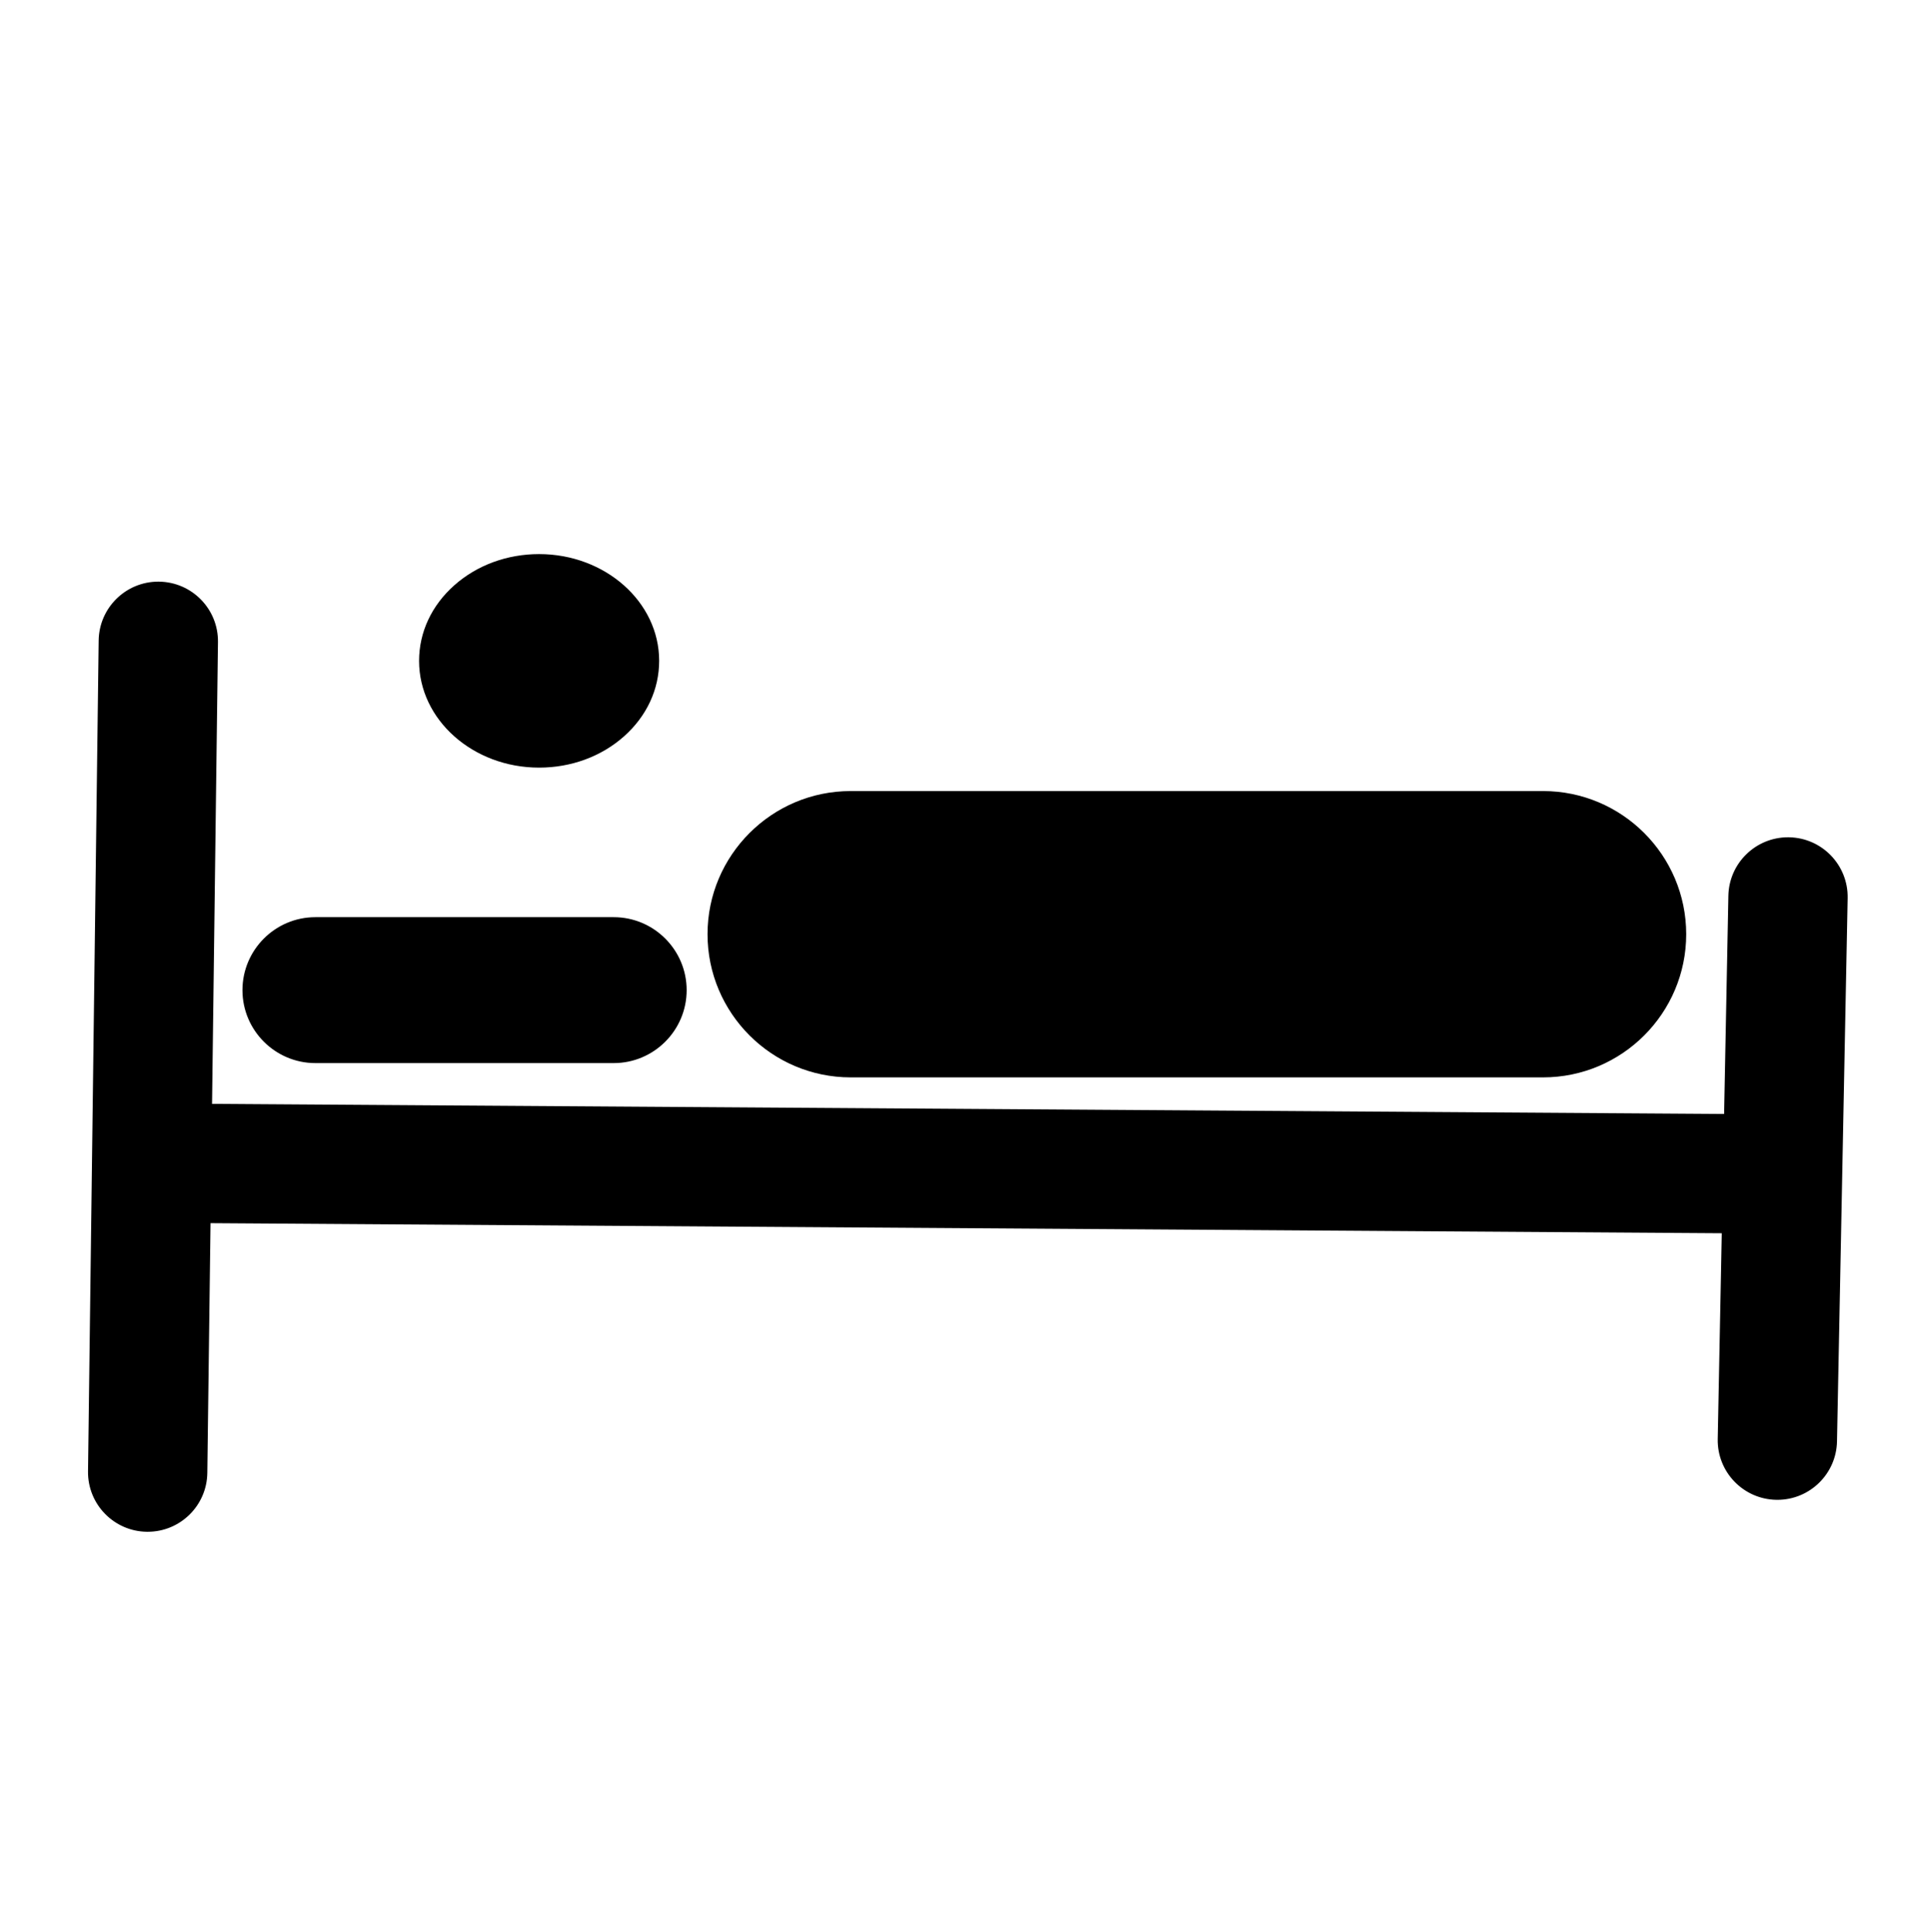
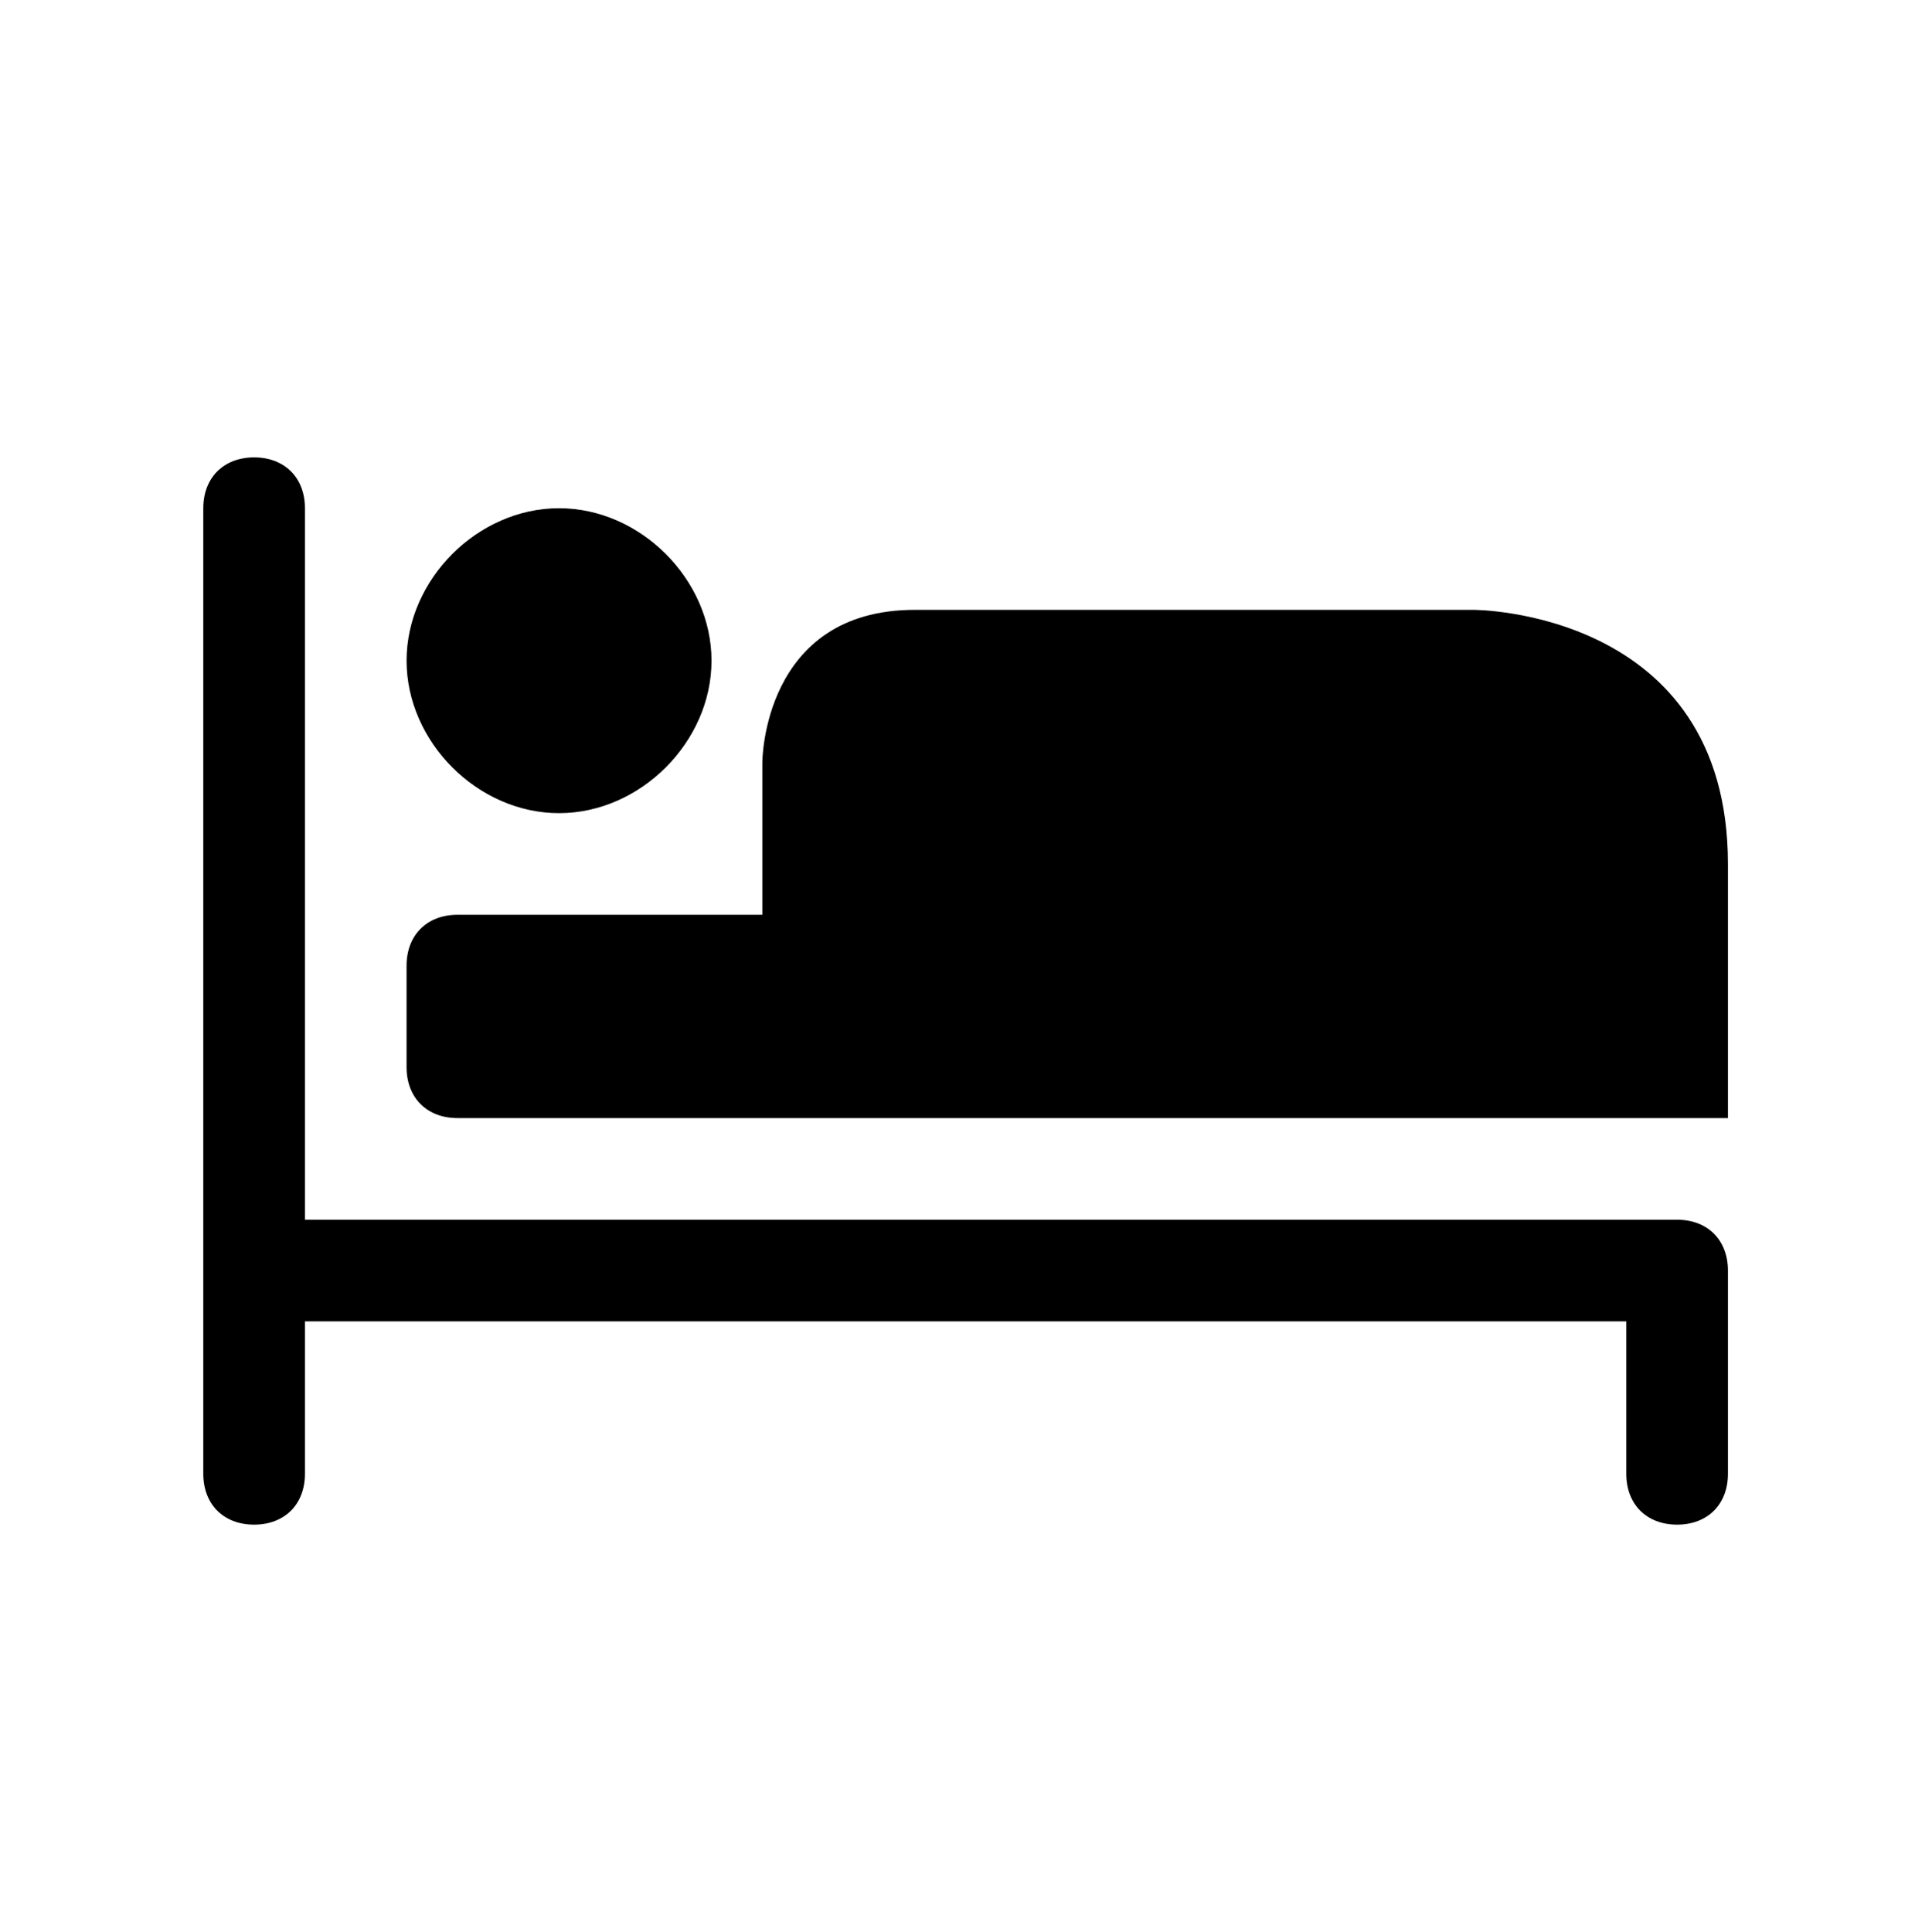
<svg width="580" height="580">
-   <path fill="param(fill)" fill-opacity="param(fill-opacity)" d="M 537.344 251.465 C 537.223 251.461 537.105 251.461 536.984 251.461 C 527.258 251.461 519.273 259.254 519.082 269.023 L 517.797 334.551 L 63.684 331.523 L 65.461 192.828 C 65.586 182.938 57.668 174.812 47.777 174.688 C 47.699 174.684 47.621 174.684 47.543 174.684 C 37.758 174.684 29.762 182.555 29.633 192.371 L 26.434 441.891 C 26.309 451.785 34.227 459.906 44.117 460.035 C 44.195 460.035 44.273 460.035 44.352 460.035 C 54.141 460.035 62.137 452.164 62.262 442.352 L 63.223 367.348 L 517.094 370.375 L 515.883 432.172 C 515.688 442.066 523.551 450.242 533.441 450.438 C 533.562 450.438 533.684 450.441 533.801 450.441 C 543.531 450.441 551.516 442.648 551.703 432.879 L 554.902 269.727 C 555.098 259.836 547.234 251.656 537.344 251.465 Z M 537.344 251.465 " stroke="param(outline)" stroke-opacity="param(outline-opacity)" stroke-width="param(outline-width)" />
-   <path fill="param(fill)" fill-opacity="param(fill-opacity)" d="M255.484 323.566 463.422 323.566C487.129 323.566 506.414 304.277 506.414 280.57 506.414 256.863 487.129 237.578 463.422 237.578L255.484 237.578C231.777 237.578 212.488 256.863 212.488 280.57 212.488 304.277 231.777 323.566 255.484 323.566ZM161.91 230.539 161.926 230.539C171.527 230.535 180.562 227.215 187.363 221.188 194.199 215.129 197.965 207.062 197.961 198.449 197.953 180.781 181.781 166.41 161.898 166.41 152.293 166.414 143.262 169.734 136.461 175.758 129.621 181.82 125.855 189.887 125.859 198.5 125.867 216.164 142.039 230.539 161.91 230.539ZM94.73 319.277 184.305 319.277C196.387 319.277 206.219 309.449 206.219 297.367 206.219 285.281 196.387 275.453 184.305 275.453L94.73 275.453C82.648 275.453 72.816 285.281 72.816 297.367 72.816 309.449 82.648 319.277 94.73 319.277ZM94.73 319.277" stroke="param(outline)" stroke-opacity="param(outline-opacity)" stroke-width="param(outline-width)" />
+   <path fill="param(fill)" fill-opacity="param(fill-opacity)" d="M 76.316 137.367 C 67.156 137.367 61.051 143.473 61.051 152.633 L 61.051 442.633 C 61.051 451.789 67.156 457.895 76.316 457.895 C 85.473 457.895 91.578 451.789 91.578 442.633 L 91.578 396.844 L 488.422 396.844 L 488.422 442.633 C 488.422 451.789 494.527 457.895 503.684 457.895 C 512.844 457.895 518.949 451.789 518.949 442.633 L 518.949 381.578 C 518.949 372.422 512.844 366.316 503.684 366.316 L 91.578 366.316 L 91.578 152.633 C 91.578 143.473 85.473 137.367 76.316 137.367 Z M 167.895 152.633 C 143.473 152.633 122.105 174 122.105 198.422 C 122.105 222.844 143.473 244.211 167.895 244.211 C 192.316 244.211 213.684 222.844 213.684 198.422 C 213.684 174 192.316 152.633 167.895 152.633 Z M 274.738 183.156 C 228.949 183.156 228.949 228.949 228.949 228.949 L 228.949 274.738 L 137.367 274.738 C 128.211 274.738 122.105 280.844 122.105 290 L 122.105 320.527 C 122.105 329.684 128.211 335.789 137.367 335.789 L 518.949 335.789 L 518.949 259.473 C 518.949 183.156 442.633 183.156 442.633 183.156 Z M 274.738 183.156 " stroke="param(outline)" stroke-opacity="param(outline-opacity)" stroke-width="param(outline-width)" />
</svg>
